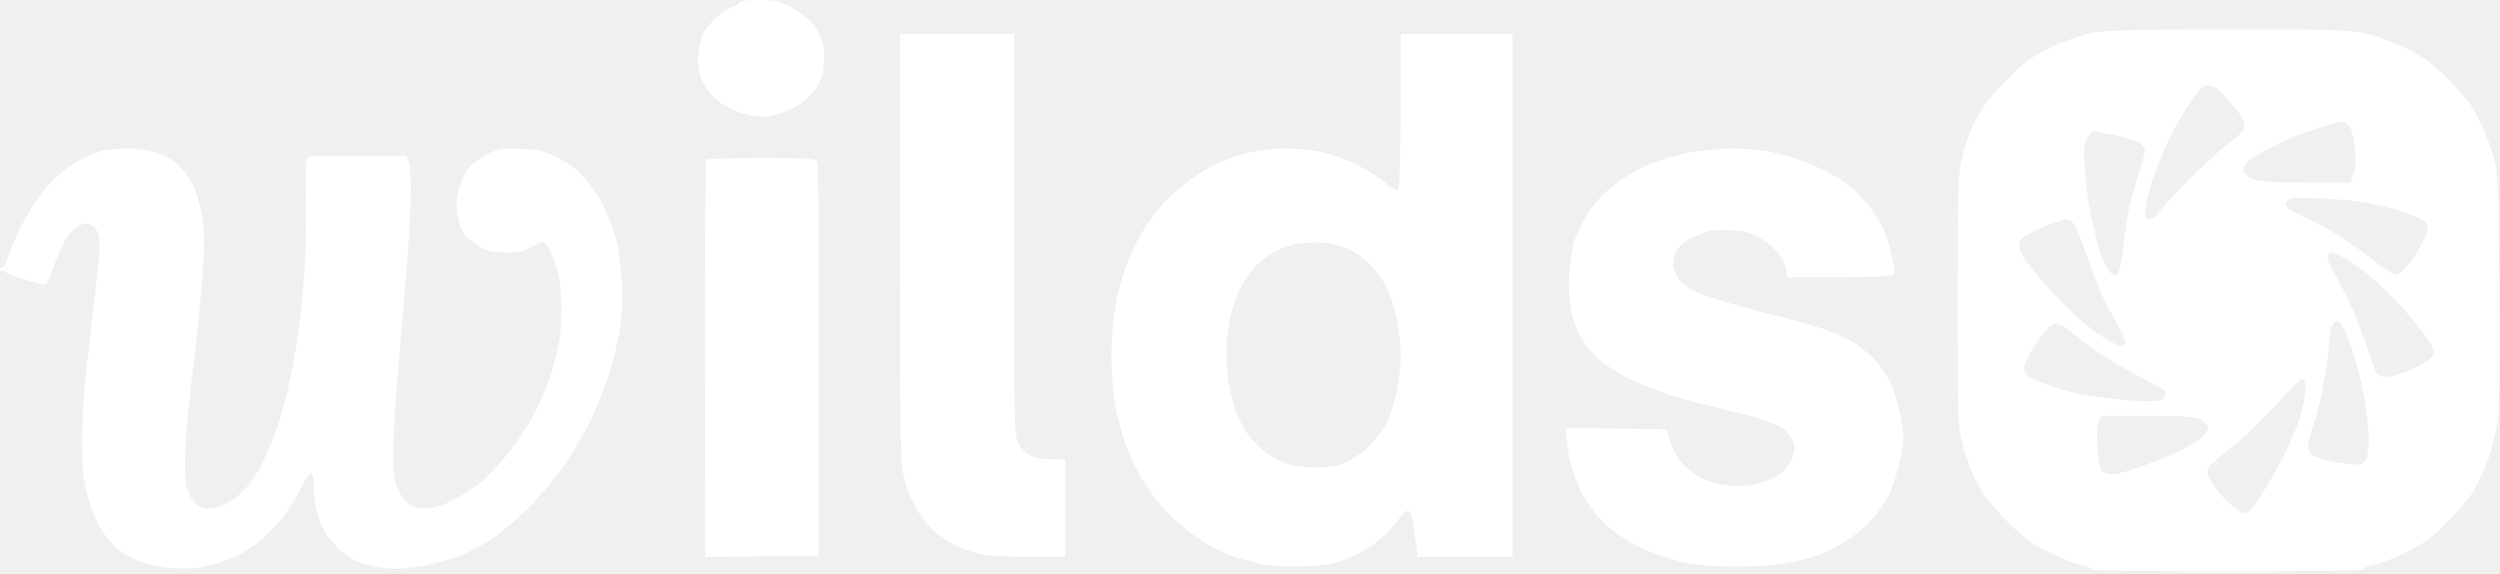
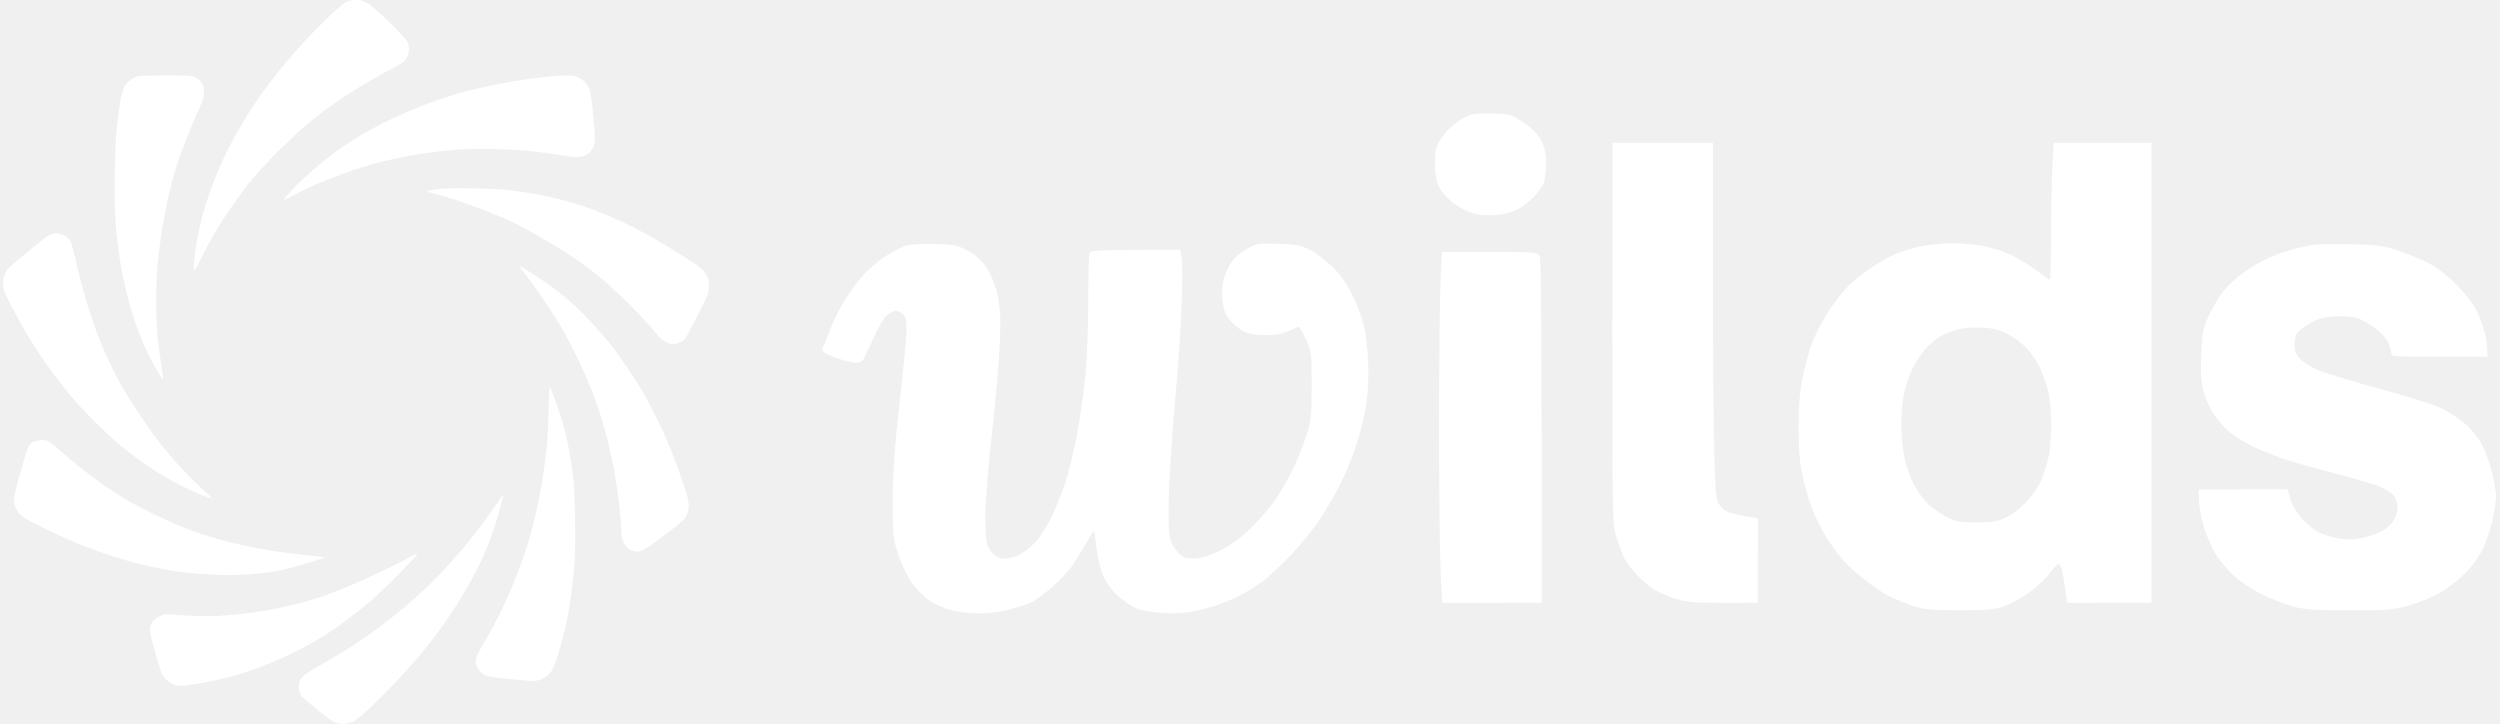
- <svg xmlns="http://www.w3.org/2000/svg" version="1.2" viewBox="0 0 1028 236" width="1028" height="236">
+ <svg xmlns="http://www.w3.org/2000/svg" version="1.2" viewBox="0 0 815 236" width="815" height="236">
  <style>
		.s0 { fill: #ffffff } 
	</style>
-   <path id="Path 0" fill-rule="evenodd" class="s0" d="m311.75-0.02c6.44-0.02 8.6 0.42 12.75 2.58 2.75 1.43 6.28 3.81 7.84 5.27 1.56 1.47 3.7 4.36 4.75 6.42 1.24 2.43 1.9 5.78 1.89 9.5-0.01 3.35-0.78 7.42-1.83 9.75-0.99 2.2-3.61 5.58-5.83 7.5-2.21 1.92-6.45 4.3-9.42 5.27-2.97 0.97-6.97 1.77-8.9 1.77-1.93 0-5.93-0.8-8.9-1.77-2.97-0.97-7.21-3.35-9.42-5.27-2.22-1.92-4.84-5.3-5.83-7.5-1.04-2.29-1.81-6.34-1.81-9.5 0-3.18 0.77-7.19 1.82-9.5 1-2.2 3.58-5.53 5.73-7.41 2.15-1.87 5.15-3.79 6.66-4.25 1.51-0.46 2.75-1.29 2.75-1.84 0-0.58 3.27-1.01 7.75-1.02zm603.5 12.1c40.43-0.07 50.07 0.19 56.5 1.48 4.38 0.88 11.77 3.49 17 6 7.45 3.57 10.78 5.95 17.08 12.19 4.3 4.26 8.96 9.55 10.35 11.75 1.39 2.2 3.56 6.25 4.83 9 1.26 2.75 3.2 8.15 4.32 12 1.87 6.49 2.04 10.47 2.39 54.5 0.24 30.18 0 49.96-0.67 54.25-0.58 3.71-2.17 10.24-3.54 14.5-1.37 4.26-4.13 10.45-6.13 13.75-2 3.3-7.18 9.49-11.51 13.75-6.31 6.21-9.71 8.63-17.12 12.19-5.09 2.44-10.94 4.69-13 5-2.06 0.31-3.75 1.01-3.75 1.56 0 0.65-19.33 1-56 1-36.67 0-56-0.35-56-1 0-0.55-1.69-1.25-3.75-1.56-2.06-0.31-7.91-2.56-13-5-7.45-3.58-10.77-5.95-17.08-12.19-4.3-4.26-8.96-9.55-10.35-11.75-1.39-2.2-3.46-6.03-4.6-8.5-1.13-2.47-3-7.88-4.14-12-1.99-7.16-2.08-9.84-2.07-59.5 0.02-47.26 0.19-52.64 1.87-59 1.01-3.85 2.6-8.8 3.53-11 0.94-2.2 3.09-6.25 4.8-9 1.7-2.75 6.63-8.49 10.94-12.75 6.3-6.22 9.67-8.63 17.1-12.2 5.09-2.44 12.4-5.1 16.25-5.91 5.58-1.18 16.9-1.49 55.75-1.56zm-16.51 32.92c-1.92 3.02-4.71 7.97-6.2 11-1.49 3.02-3.85 8.42-5.23 12-1.38 3.57-3.15 8.86-3.91 11.75-0.77 2.89-1.4 6.37-1.4 7.75 0 1.83 0.53 2.5 2 2.5 1.1 0 2.6-1.01 3.33-2.25 0.74-1.24 6.03-7.02 11.75-12.86 5.73-5.84 13.46-12.92 17.17-15.75 5.16-3.93 6.75-5.73 6.75-7.64 0-1.53-1.93-4.82-5-8.5-2.75-3.3-5.9-6.45-7-7-1.1-0.55-2.6-1-3.33-1-0.73 0-2.26 1.01-3.39 2.25-1.13 1.24-3.63 4.72-5.54 7.75zm44.26 11.38c-3.58 1.49-9.31 4.26-12.75 6.16-3.44 1.9-6.64 4.25-7.11 5.21-0.48 0.96-0.71 2.31-0.5 3 0.2 0.69 1.71 1.92 3.36 2.75 2.34 1.17 7.13 1.51 21.75 1.53l18.75 0.03c2.13-4.32 2.3-7.47 1.8-13.31-0.5-5.97-1.19-8.73-2.5-10-0.99-0.96-2.36-1.72-3.05-1.68-0.69 0.04-3.95 0.87-7.25 1.84-3.3 0.97-8.92 2.98-12.5 4.47zm-85.72 13.62c0.37 5.77 1.57 14.55 2.66 19.5 1.1 4.95 2.66 11.25 3.47 14 0.81 2.75 2.51 6.27 3.78 7.83 1.88 2.3 2.53 2.58 3.5 1.5 0.66-0.73 1.68-5.38 2.27-10.33 0.6-4.95 1.58-11.7 2.18-15 0.6-3.3 2.39-10.05 3.99-15 1.59-4.95 2.89-9.79 2.88-10.75 0-0.96-1.02-2.38-2.26-3.16-1.24-0.77-5.85-2.13-10.25-3.01-4.4-0.89-8.33-1.6-8.73-1.59-0.4 0-1.5 1.25-2.45 2.76-1.46 2.35-1.61 4.29-1.04 13.25zm82.73 13.75c0 0.96 1.01 2.23 2.25 2.82 1.23 0.58 6.74 3.39 12.24 6.22 5.5 2.84 14.27 8.56 19.5 12.7 5.23 4.15 10.29 7.53 11.25 7.53 0.96-0.01 3.27-1.93 5.12-4.27 1.86-2.34 4.52-6.5 5.92-9.25 1.52-3 2.27-5.72 1.88-6.79-0.37-0.99-2.02-2.41-3.67-3.16-1.65-0.75-5.48-2.12-8.5-3.05-3.02-0.93-8.42-2.28-12-3-3.58-0.72-11.67-1.55-18-1.83-6.33-0.29-12.51-0.33-13.75-0.09-1.32 0.24-2.25 1.14-2.24 2.17zm-108.36 14.01c-1.26 1.18-1.67 2.55-1.29 4.24 0.32 1.37 2.42 4.97 4.68 8 2.26 3.03 7.78 9.26 12.28 13.85 4.5 4.59 11.33 10.56 15.18 13.27 3.85 2.71 8.01 4.92 9.25 4.91 1.32-0.02 2.25-0.65 2.25-1.53 0-0.82-1.66-4.31-3.68-7.75-2.03-3.44-4.89-8.95-6.36-12.25-1.47-3.3-4.38-10.95-6.46-17-2.08-6.05-4.5-11.57-5.39-12.27-0.89-0.69-2.06-1.24-2.61-1.21-0.55 0.03-4.38 1.39-8.5 3.02-4.13 1.63-8.33 3.76-9.35 4.72zm127.51 13.24c1.19 1.92 3.83 6.87 5.87 11 2.04 4.12 5.41 12.45 7.47 18.5 2.07 6.05 4.15 11.79 4.63 12.75 0.54 1.08 2.01 1.75 3.87 1.75 1.65 0 5.36-0.93 8.25-2.07 2.89-1.13 6.71-3.04 8.49-4.25 1.79-1.2 3.25-2.97 3.25-3.93 0.01-0.96-2.35-4.84-5.24-8.61-2.89-3.78-7.3-9.07-9.81-11.75-2.52-2.69-7.02-7.07-10-9.73-2.99-2.67-7.69-6.14-10.44-7.72-2.75-1.59-5.79-2.89-6.75-2.91-1.01-0.02-1.75 0.71-1.75 1.72 0.01 0.96 0.98 3.32 2.16 5.25zm-1.25 28.18c0.05 1.83-0.8 8.72-1.88 15.32-1.08 6.6-3.11 15.37-4.51 19.5-1.4 4.12-2.54 8.51-2.53 9.75 0 1.24 1.02 2.89 2.26 3.67 1.24 0.79 4.95 1.91 8.25 2.51 3.3 0.59 7.46 1.08 9.25 1.08 2.53-0.01 3.47-0.56 4.25-2.51 0.55-1.38 1-4.75 1-7.5 0-2.75-0.48-8.49-1.07-12.75-0.59-4.26-1.91-10.9-2.93-14.75-1.02-3.85-2.81-9.7-3.98-13-1.17-3.3-2.66-6.58-3.32-7.29-0.66-0.72-1.52-1.28-1.92-1.25-0.4 0.02-1.23 0.91-1.84 1.97-0.62 1.07-1.08 3.43-1.03 5.25zm-121.27 3.07c-1.85 2.89-3.66 6.15-4.03 7.25-0.36 1.1-0.31 2.81 0.11 3.8 0.44 1.02 3.64 2.86 7.28 4.19 3.58 1.31 8.3 2.87 10.5 3.47 2.2 0.6 8.95 1.75 15 2.57 6.05 0.81 13.7 1.5 17 1.52 4.24 0.03 6.37-0.41 7.25-1.51 0.69-0.84 1.02-1.99 0.75-2.54-0.27-0.55-5.34-3.46-11.25-6.47-5.91-3.01-13.69-7.62-17.29-10.25-3.59-2.63-8.32-6.25-10.5-8.04-2.18-1.79-4.75-3.25-5.71-3.25-0.96 0.01-2.65 0.91-3.75 2.01-1.1 1.1-3.51 4.36-5.36 7.25zm89.86 33.93c-2.75 2.6-7.76 6.88-11.12 9.52-3.37 2.64-6.63 5.59-7.25 6.55-0.9 1.39-0.64 2.63 1.25 6 1.32 2.34 4.47 6.16 7 8.5 2.54 2.34 5.52 4.25 6.62 4.25 1.37 0 3.39-2.13 6.4-6.75 2.42-3.71 6.47-10.69 9-15.5 2.53-4.81 5.73-12.24 7.12-16.5 1.38-4.26 2.51-9.66 2.5-12-0.01-2.94-0.45-4.25-1.4-4.25-0.76 0-4.48 3.48-8.25 7.73-3.78 4.25-9.12 9.85-11.87 12.45zm-63.62-2.43c-0.66 1.69-0.84 5.84-0.46 10.75 0.35 4.4 1.18 8.58 1.85 9.29 0.68 0.72 2.69 1.28 4.48 1.25 1.79-0.02 7.64-1.67 13-3.66 5.36-2 12-4.75 14.75-6.12 2.75-1.36 6.46-3.56 8.25-4.87 1.79-1.32 3.25-3.29 3.25-4.39 0-1.22-1.17-2.58-3-3.5-2.35-1.18-7.11-1.5-22.02-1.5h-19.02zm-811.38-112.73c3.85-0.02 9.36 0.64 12.25 1.47 3.24 0.93 6.88 2.99 9.5 5.36 2.34 2.13 5.26 6.17 6.5 9 1.24 2.83 2.79 8.86 3.44 13.4 0.92 6.42 0.91 11.9-0.06 24.75-0.69 9.08-2.35 25.28-3.71 36-1.35 10.72-2.74 24.68-3.08 31-0.35 6.32-0.34 13.64 0.02 16.25 0.39 2.86 1.64 5.94 3.14 7.75 1.83 2.19 3.38 3.01 5.75 3.02 1.79 0.02 4.94-0.66 7-1.5 2.06-0.83 5.66-3.48 8-5.87 2.34-2.39 5.78-7.45 7.66-11.25 1.87-3.79 4.71-10.72 6.3-15.4 1.59-4.68 3.78-12.78 4.87-18 1.09-5.22 2.62-13.78 3.4-19 0.78-5.22 1.93-16.03 2.56-24 0.63-7.97 0.99-22.26 0.81-31.74-0.27-13.12-0.05-17.36 0.9-17.75 0.69-0.28 10.03-0.51 40.25-0.51l1 2.5c0.55 1.37 1 6.44 0.99 11.25 0 4.81-0.67 17.75-1.47 28.75-0.81 11-2.42 30.35-3.58 43-1.15 12.65-2.18 28.18-2.27 34.5-0.13 8.8 0.24 12.61 1.58 16.25 0.96 2.61 2.99 5.67 4.5 6.78 1.82 1.35 4.28 2.04 7.25 2.03 3.14-0.01 6.62-1.07 11.5-3.52 3.85-1.93 9.48-5.69 12.5-8.36 3.03-2.66 8.03-8.18 11.13-12.26 3.09-4.08 7.22-10.35 9.16-13.92 1.95-3.57 4.88-10.32 6.51-15 1.64-4.68 3.52-11.88 4.19-16 0.67-4.13 1.03-11.78 0.8-17-0.29-6.55-1.08-11.21-2.57-15-1.19-3.03-2.73-6.29-3.44-7.25-1.2-1.64-1.58-1.59-6.28 0.82-4.18 2.15-6.08 2.52-11.57 2.25-5.13-0.25-7.48-0.92-10.75-3.07-2.3-1.51-4.84-3.76-5.65-5-0.81-1.24-1.89-4.5-2.4-7.25-0.69-3.7-0.55-6.43 0.53-10.5 0.81-3.03 2.56-6.96 3.9-8.75 1.34-1.79 4.8-4.4 7.69-5.81 4.61-2.25 6.29-2.52 13.78-2.25 7.14 0.26 9.57 0.82 15 3.46 4.21 2.05 8.16 5.01 11.32 8.5 2.67 2.94 6.34 8.5 8.15 12.35 1.81 3.85 4.05 9.92 4.97 13.5 0.92 3.58 1.92 11.45 2.22 17.5 0.38 7.89 0.07 13.69-1.12 20.5-0.91 5.22-3.02 13.55-4.69 18.5-1.67 4.95-4.75 12.6-6.85 17-2.1 4.4-6.65 12.28-10.12 17.5-3.49 5.25-10.35 13.54-15.36 18.54-4.98 4.97-11.97 10.96-15.55 13.3-3.57 2.35-9.99 5.59-14.25 7.21-4.26 1.62-11.91 3.49-17 4.16-7.44 0.97-10.52 0.96-15.75-0.1-3.57-0.71-7.74-1.93-9.25-2.71-1.51-0.77-4.37-2.86-6.36-4.65-1.98-1.79-4.54-4.82-5.69-6.75-1.14-1.93-2.66-5.75-3.38-8.5-0.71-2.75-1.3-7.36-1.31-10.25 0-2.89-0.46-5.47-1.01-5.75-0.55-0.28-2.69 2.93-4.75 7.11-2.06 4.19-5.72 9.93-8.13 12.75-2.41 2.83-6.68 6.89-9.5 9.03-2.81 2.14-6.92 4.71-9.12 5.7-2.2 0.99-7.15 2.55-11 3.46-4.84 1.15-9.31 1.49-14.5 1.12-4.12-0.3-10.2-1.55-13.5-2.79-3.3-1.23-7.8-3.91-10-5.94-2.2-2.03-5.22-5.89-6.7-8.57-1.49-2.68-3.68-8.47-4.87-12.87-1.77-6.57-2.15-10.68-2.13-23 0.03-10.76 1.05-23.48 3.61-45 1.97-16.5 3.58-32.03 3.59-34.5 0.01-2.47-0.66-5.51-1.49-6.75-0.83-1.24-2.52-2.25-3.76-2.26-1.24 0-3.26 0.67-4.5 1.5-1.24 0.83-3.33 3.42-4.65 5.76-1.31 2.34-3.45 7.3-4.75 11.03-1.29 3.73-2.91 6.77-3.6 6.75-0.69-0.02-4.51-1-8.5-2.19-3.99-1.18-7.36-2.53-7.5-3-0.14-0.46-0.7-0.62-1.25-0.34-0.55 0.28-1 0.05-1-0.5 0-0.55 0.56-1.16 1.25-1.35 0.69-0.19 1.57-1.88 1.97-3.75 0.39-1.87 2.75-7.45 5.25-12.4 2.49-4.95 6.7-11.7 9.35-15 2.66-3.3 7.45-7.8 10.67-10 3.21-2.2 8.12-4.77 10.92-5.72 2.81-0.94 8.23-1.73 12.09-1.76zm318.5-47.02h47l0.01 82.75c0 80.94 0.04 82.82 2 86 1.09 1.79 3.34 3.93 4.99 4.75 1.65 0.82 5.48 1.5 14 1.5v40l-14.25 0.01c-7.84 0.01-16.72-0.45-19.75-1.01-3.02-0.57-7.75-2.12-10.5-3.45-2.75-1.33-7.02-4.17-9.5-6.33-2.47-2.15-5.93-6.57-7.69-9.81-1.75-3.25-3.88-8.84-4.73-12.41-1.34-5.6-1.55-18.63-1.56-94.25zm206 0h46v215h-39l-1.05-7.25c-0.57-3.99-1.25-8.26-1.5-9.5-0.25-1.24-1.02-2.25-1.7-2.24-0.69 0-2.38 1.64-3.75 3.65-1.38 2-4.53 5.42-7 7.59-2.48 2.18-6.75 5.1-9.5 6.5-2.75 1.4-7.48 3.14-10.5 3.86-3.03 0.73-9.67 1.33-14.75 1.35-5.09 0.02-11.62-0.44-14.5-1.03-2.89-0.59-7.95-1.92-11.25-2.97-3.3-1.04-9.38-4.1-13.5-6.81-4.13-2.7-9.75-7.13-12.5-9.82-2.75-2.7-7.11-8.04-9.69-11.87-2.58-3.83-5.24-8.53-5.9-10.46-0.66-1.93-1.54-3.95-1.95-4.5-0.42-0.55-1.67-4.15-2.78-8-1.12-3.85-2.52-10.26-3.11-14.25-0.59-3.99-1.07-11.53-1.07-16.75 0-5.22 0.49-12.76 1.09-16.75 0.61-3.99 1.69-9.5 2.4-12.25 0.72-2.75 2.29-7.47 3.5-10.5 1.21-3.03 3.36-7.53 4.78-10 1.43-2.47 3.97-6.3 5.65-8.5 1.68-2.2 3.51-4.56 4.07-5.25 0.55-0.69 3.93-3.68 7.51-6.65 3.57-2.96 9.2-6.77 12.5-8.45 3.3-1.68 9.6-3.97 14-5.09 4.4-1.12 11.15-2.03 15-2.04 3.85 0 9.92 0.47 13.5 1.05 3.57 0.58 10.1 2.63 14.5 4.55 4.4 1.92 10.47 5.53 13.5 8.02 4.86 4.01 5.57 4.32 6.18 2.7 0.37-1.01 0.71-15.68 0.75-32.59zm-51.9 89.57c-2.97 1.61-6.92 4.73-8.79 6.93-1.87 2.2-4.36 6.03-5.54 8.5-1.17 2.48-2.72 6.75-3.43 9.5-0.72 2.75-1.58 8.15-1.92 12-0.35 3.85-0.13 10.49 0.47 14.75 0.61 4.26 2.03 10.34 3.15 13.5 1.12 3.16 3.49 7.73 5.25 10.15 1.76 2.42 5.46 5.94 8.21 7.81 2.75 1.87 6.8 3.87 9 4.45 2.2 0.57 7.15 1.04 11 1.04 4.84 0 8.54-0.65 12-2.1 2.75-1.15 7.1-4.23 9.68-6.85 2.58-2.61 5.8-7 7.17-9.75 1.36-2.75 3.19-8.49 4.06-12.75 0.87-4.26 1.59-10.9 1.59-14.75 0-3.85-0.72-10.49-1.6-14.75-0.87-4.26-2.68-10-4.02-12.75-1.33-2.75-4.33-6.98-6.65-9.41-2.33-2.42-6.48-5.41-9.23-6.64-2.75-1.23-7.03-2.42-9.5-2.64-2.48-0.22-6.98-0.12-10 0.22-3.19 0.36-7.77 1.85-10.9 3.54zm187.9-42.49c4.67-0.06 12.1 0.62 16.5 1.51 4.4 0.89 11.37 2.99 15.5 4.67 4.12 1.68 9.93 4.67 12.91 6.65 2.99 1.97 7.2 5.62 9.37 8.09 2.16 2.48 5.23 6.75 6.8 9.5 1.58 2.75 3.56 8.04 4.39 11.75 0.84 3.71 1.53 7.65 1.53 8.75 0 1.94-0.67 2-44 2l-0.5-3.25c-0.27-1.79-1.95-5-3.75-7.15-1.79-2.14-5.5-5.02-8.25-6.41-3.97-2-6.55-2.53-12.5-2.57-6.16-0.04-8.54 0.43-13.25 2.66-3.9 1.84-6.24 3.69-7.25 5.72-0.83 1.65-1.5 4.13-1.5 5.5 0 1.38 0.78 3.88 1.75 5.57 1.13 1.99 3.85 4.07 7.75 5.95 3.3 1.58 14.1 4.96 24 7.49 9.9 2.53 21.6 5.69 26 7.02 4.4 1.32 10.87 4.11 14.38 6.19 3.51 2.08 7.85 5.58 9.65 7.78 1.79 2.2 4.21 5.8 5.36 8 1.15 2.2 3.03 7.83 4.16 12.5 1.17 4.79 1.87 10.25 1.61 12.5-0.26 2.2-1.18 7.04-2.06 10.75-0.88 3.71-2.68 8.89-4 11.5-1.32 2.61-4.35 6.97-6.75 9.68-2.39 2.72-7.05 6.67-10.35 8.79-3.3 2.12-8.48 4.77-11.5 5.89-3.03 1.12-8.88 2.68-13 3.46-4.24 0.81-13.38 1.42-21 1.41-9.64-0.02-16.08-0.59-22.5-1.99-5-1.09-12.68-3.75-17.25-5.98-4.89-2.37-10.6-6.19-14-9.35-3.48-3.23-7.22-8.08-9.47-12.25-2.04-3.8-4.4-10.06-5.23-13.91-0.84-3.85-1.53-8.46-1.55-13.5l41.28 0.5 1.17 4c0.64 2.2 2.04 5.49 3.11 7.3 1.06 1.82 4.19 4.87 6.94 6.78 3.43 2.38 7.03 3.84 11.5 4.65 5.08 0.92 7.91 0.91 13-0.07 3.76-0.73 8.18-2.41 10.5-4 2.69-1.84 4.49-4.1 5.5-6.9 1.36-3.79 1.34-4.46-0.25-7.71-0.97-1.96-3.21-4.28-5-5.18-1.79-0.9-5.95-2.46-9.25-3.46-3.3-1.01-10.73-2.95-16.5-4.31-5.78-1.37-14.33-3.68-19-5.15-4.68-1.46-12.1-4.37-16.5-6.45-4.4-2.08-10.25-5.8-13-8.25-2.75-2.46-6.2-6.67-7.67-9.36-1.46-2.69-3.22-7.81-3.9-11.39-0.75-3.93-1.02-9.86-0.67-15 0.32-4.67 1.33-10.75 2.25-13.5 0.92-2.75 3.54-7.87 5.83-11.39 2.58-3.97 6.43-8.07 10.16-10.86 3.3-2.46 7.57-5.28 9.5-6.27 1.92-0.99 5.97-2.72 9-3.86 3.02-1.14 9.1-2.71 13.5-3.5 4.4-0.79 11.82-1.49 16.5-1.54zm-399.09 3.88c16.42-0.04 21.88 0.26 22.81 1.25 0.94 1 1.17 19.49 0.78 162.29l-46.5 0.5-0.17-81.33c-0.09-44.74 0.21-81.64 0.67-82 0.45-0.37 10.54-0.69 22.41-0.71z" />
+   <path id="Path 0" fill-rule="evenodd" class="s0" d="m486.23 37.02c6.08 0.11 6.4 0.2 10.42 2.91 2.87 1.93 4.65 3.75 5.77 5.93 1.2 2.31 1.62 4.27 1.61 7.49-0.01 2.4-0.35 5.23-0.75 6.28-0.41 1.06-1.9 3.12-3.32 4.59-1.41 1.48-3.83 3.32-5.36 4.11-1.54 0.79-4.68 1.59-6.98 1.77-2.3 0.18-5.44-0.01-6.97-0.42-1.54-0.42-4.2-1.69-5.93-2.84-1.73-1.15-3.92-3.26-4.88-4.69-1.31-1.94-1.81-3.75-2.01-7.18-0.15-2.52 0.07-5.68 0.49-7.02 0.41-1.34 1.94-3.71 3.4-5.25 1.46-1.55 3.91-3.48 5.44-4.3 2.32-1.25 3.84-1.48 9.07-1.38zm-181.7 42.52c6.63 0.17 7.68 0.38 11.09 2.26 2.6 1.43 4.49 3.15 6.07 5.56 1.42 2.15 2.75 5.49 3.47 8.72 0.94 4.18 1.1 7.33 0.79 15.69-0.22 5.76-1.36 18.94-2.55 29.3-1.18 10.35-2.17 22.44-2.19 26.85-0.02 4.41 0.26 8.81 0.63 9.77 0.36 0.96 1.36 2.37 2.21 3.13 0.92 0.84 2.42 1.37 3.74 1.31 1.21-0.04 3.21-0.59 4.46-1.22 1.25-0.62 3.52-2.39 5.06-3.92 1.55-1.55 4.01-5.35 5.53-8.55 1.51-3.16 3.55-8.26 4.54-11.33 0.99-3.07 2.56-9.5 3.5-14.3 0.93-4.8 2.18-13.19 2.78-18.66 0.63-5.79 1.09-16.12 1.1-24.76 0-8.15 0.16-15.53 0.34-16.39 0.34-1.57 0.37-1.57 29.64-1.57l0.45 2.61c0.25 1.44 0.27 8.27 0.04 15.18-0.23 6.9-1.26 21.81-2.29 33.13-1.03 11.31-1.91 25.6-1.95 31.73-0.07 9.16 0.12 11.54 1.06 13.26 0.63 1.15 1.84 2.72 2.69 3.48 1.17 1.07 2.35 1.36 4.95 1.23 2.32-0.12 5.05-1.01 8.48-2.77 3.33-1.7 6.73-4.25 9.99-7.49 2.71-2.71 6.2-6.8 7.75-9.1 1.55-2.3 3.92-6.38 5.27-9.07 1.35-2.68 3.35-7.55 4.43-10.81 1.84-5.51 1.98-6.71 2-17.09 0.01-10.74-0.06-11.31-1.9-15.17-1.05-2.21-2.07-4.01-2.26-4.01-0.19 0-1.84 0.65-3.66 1.45-2.57 1.12-4.42 1.39-8.25 1.22-4.16-0.19-5.41-0.56-7.89-2.32-1.61-1.15-3.45-3.19-4.07-4.54-0.62-1.34-1.16-4.32-1.18-6.62-0.05-3.21 0.38-5.08 1.82-8.02 1.47-3 2.69-4.34 5.58-6.14 3.63-2.25 3.84-2.29 10.68-2.09 5.7 0.17 7.6 0.52 10.46 1.91 1.92 0.94 5.26 3.45 7.42 5.58 2.74 2.7 4.81 5.67 6.82 9.8 1.8 3.72 3.26 8.02 3.89 11.51 0.55 3.07 1.01 8.96 1.03 13.08 0.01 4.16-0.47 9.91-1.08 12.91-0.6 2.97-2.03 8.23-3.18 11.68-1.15 3.45-3.35 8.79-4.89 11.86-1.54 3.07-4.45 8.09-6.46 11.16-2 3.07-6.17 8.25-9.25 11.51-3.09 3.26-7.3 7.24-9.37 8.84-2.07 1.6-6.04 4.04-8.82 5.41-2.78 1.37-7.8 3.15-11.16 3.96-4.7 1.13-7.55 1.4-12.38 1.15q-6.28-0.31-9.42-1.71c-1.72-0.77-4.47-2.7-6.1-4.3-1.63-1.59-3.62-4.38-4.41-6.2-0.8-1.83-1.74-5.83-2.11-8.9-0.36-3.07-0.73-5.65-0.82-5.75-0.09-0.09-1.08 1.48-2.19 3.49-1.12 2.01-3.19 5.38-4.6 7.49-1.41 2.11-4.58 5.52-7.04 7.58-2.45 2.06-5.25 4.15-6.21 4.65-0.96 0.5-4.1 1.56-6.97 2.36-3.21 0.89-7.27 1.46-10.47 1.45-2.87-0.01-6.95-0.48-9.06-1.06-2.11-0.57-5.25-1.95-6.98-3.06-1.73-1.11-4.32-3.69-5.76-5.75-1.45-2.05-3.47-6.24-4.5-9.31-1.75-5.22-1.87-6.35-1.84-17.78 0.02-9.02 0.61-17.4 2.27-32.09 1.24-10.93 2.25-21.6 2.25-23.71 0-3.02-0.31-4.1-1.44-5.06-0.85-0.72-1.94-1.03-2.66-0.77-0.67 0.25-1.82 0.96-2.55 1.57-0.73 0.62-2.55 3.79-4.05 7.05-1.49 3.26-2.97 6.4-3.28 6.97-0.31 0.58-1.15 1.15-1.88 1.27-0.73 0.12-3.05-0.31-5.16-0.97-2.11-0.66-4.54-1.62-5.4-2.14-1.07-0.65-1.37-1.22-0.94-1.82 0.35-0.48 1.3-2.75 2.11-5.06 0.81-2.3 2.8-6.49 4.42-9.31 1.62-2.81 4.52-6.87 6.44-9.01 1.92-2.15 5.21-4.99 7.32-6.33 2.11-1.33 4.94-2.84 6.28-3.35 1.6-0.6 4.97-0.86 9.77-0.74zm461.75 0.11c8.78 0.17 10.82 0.43 15.52 2.03 2.97 1.01 7.37 2.83 9.76 4.03 2.74 1.37 6.2 4.04 9.29 7.15 2.76 2.77 5.66 6.5 6.58 8.45 0.91 1.92 2.06 5.06 2.56 6.97 0.5 1.92 0.92 4.51 0.93 8.02h-15.69c-15.23 0-15.7-0.04-15.7-1.39 0-0.77-0.47-2.34-1.04-3.49-0.58-1.15-2.54-3.2-4.36-4.56-1.83-1.35-4.42-2.81-5.76-3.23-1.34-0.42-4.64-0.62-7.32-0.45-3.78 0.25-5.65 0.78-8.3 2.37-1.87 1.12-3.72 2.66-4.1 3.43-0.38 0.77-0.66 2.49-0.63 3.84 0.04 1.7 0.65 3.03 2.01 4.37 1.07 1.06 3.83 2.71 6.14 3.65 2.3 0.95 11.24 3.64 19.87 5.97 8.64 2.34 17.72 5.24 20.19 6.46 2.47 1.22 5.92 3.51 7.67 5.08 1.75 1.58 4.03 4.4 5.07 6.28 1.04 1.88 2.53 5.92 3.32 8.99 0.79 3.07 1.43 6.76 1.43 8.2-0.01 1.44-0.51 4.89-1.13 7.67-0.62 2.78-2 6.94-3.07 9.24-1.17 2.52-3.58 5.82-6.03 8.28-2.24 2.24-5.96 5.13-8.26 6.41-2.31 1.27-6.7 3.04-9.77 3.93-5 1.44-7.03 1.61-19.53 1.61-11.32 0-14.8-0.24-18.48-1.26-2.5-0.69-7.05-2.48-10.12-3.98-3.07-1.5-7.17-4.22-9.13-6.06-1.95-1.84-4.55-4.92-5.77-6.84-1.23-1.91-3.01-5.92-3.95-8.89-0.95-2.97-1.72-6.97-1.72-12.38l28.94-0.04 1.02 3.33c0.59 1.94 2.19 4.61 3.83 6.38 1.56 1.68 3.92 3.61 5.27 4.29 1.34 0.68 4.16 1.56 6.27 1.96 2.51 0.46 5.05 0.48 7.33 0.04 1.92-0.37 4.82-1.28 6.45-2.04 1.66-0.76 3.58-2.36 4.36-3.63 0.76-1.25 1.39-3.21 1.4-4.36 0-1.15-0.47-2.8-1.05-3.66-0.57-0.87-2.54-2.22-4.36-3.02-1.82-0.8-8.18-2.7-14.13-4.23-5.94-1.52-13.32-3.58-16.39-4.57-3.07-0.99-7.77-2.83-10.46-4.09-2.69-1.26-6.21-3.34-7.84-4.61-1.62-1.28-4.05-3.9-5.4-5.81-1.35-1.92-2.96-5.37-3.58-7.68-0.85-3.13-1.05-6.2-0.82-12.2 0.28-7.23 0.53-8.51 2.57-12.91 1.25-2.68 3.42-6.27 4.83-7.97 1.41-1.7 4.29-4.35 6.4-5.89 2.11-1.54 5.72-3.65 8.03-4.69 2.3-1.04 6.06-2.37 8.37-2.96 2.3-0.58 5.12-1.22 6.27-1.4 1.15-0.18 6.65-0.25 12.21-0.14zm-240.64-33.1h32.78v45.17c0 24.84 0.22 51.13 0.49 58.41 0.46 12.93 0.52 13.31 2.26 15.22 1.43 1.57 2.79 2.12 11.91 3.62l-0.01 27.55-11.34 0.01c-9.71 0.01-11.98-0.21-15.86-1.48-2.5-0.82-5.64-2.2-6.98-3.05-1.34-0.86-3.78-3.02-5.41-4.8-1.63-1.78-3.4-4.1-3.93-5.15-0.54-1.06-1.64-3.96-2.45-6.46-1.46-4.48-1.48-5.25-1.47-66.78zm143.89 0h31.88v149.96l-27.55 0.02-0.58-4.37c-0.31-2.4-0.78-5.24-1.04-6.3-0.26-1.07-0.79-1.94-1.17-1.95-0.38 0-1.64 1.3-2.79 2.89-1.15 1.6-3.98 4.3-6.28 6-2.3 1.71-5.91 3.78-8.02 4.61-3.35 1.31-5.24 1.51-15 1.52-9.96 0.02-11.68-0.15-16.04-1.64-2.68-0.92-6.29-2.46-8.02-3.44-1.73-0.97-5.18-3.38-7.67-5.35-2.5-1.97-5.68-4.98-7.07-6.68-1.39-1.7-3.62-4.82-4.95-6.93-1.33-2.11-3.29-6.03-4.35-8.72-1.06-2.69-2.51-7.55-3.23-10.81-0.92-4.22-1.3-8.81-1.31-15.87-0.01-7.13 0.37-11.86 1.35-16.74 0.75-3.74 2.24-9 3.33-11.68 1.08-2.69 3.52-7.23 5.43-10.1 1.91-2.87 4.73-6.43 6.26-7.91 1.54-1.49 4.52-3.88 6.63-5.33 2.11-1.44 5.25-3.33 6.97-4.2 1.73-0.87 5.5-2.18 8.37-2.9 3.35-0.84 7.63-1.31 11.86-1.3 3.65 0.01 8.59 0.49 10.99 1.06 2.4 0.57 6.01 1.77 8.02 2.68 2.01 0.91 5.62 3.1 8.02 4.88 2.4 1.78 4.52 3.24 4.71 3.24 0.19 0 0.35-6.52 0.35-14.48 0-7.96 0.21-18 0.45-22.32zm-37.17 63.24c-1.34 0.82-3.46 2.61-4.71 4-1.24 1.38-3.05 4.08-4.01 6-0.96 1.92-2.21 5.45-2.78 7.85-0.57 2.4-1.03 7.18-1.03 10.64 0 3.45 0.48 8.47 1.06 11.16 0.58 2.68 2.06 6.73 3.3 9 1.23 2.26 3.5 5.18 5.03 6.48 1.54 1.3 4.2 3.06 5.93 3.9 2.57 1.26 4.29 1.53 9.42 1.49 5.17-0.04 6.88-0.35 9.71-1.74 1.9-0.94 4.96-3.41 6.85-5.53 2-2.24 4-5.43 4.82-7.67 0.76-2.11 1.7-5.41 2.07-7.33 0.38-1.92 0.68-6.47 0.67-10.11-0.01-3.7-0.5-8.48-1.1-10.81-0.6-2.31-1.85-5.76-2.77-7.68-0.93-1.91-2.88-4.69-4.34-6.17-1.46-1.48-4.23-3.49-6.15-4.47-2.51-1.28-4.85-1.85-8.37-2.01-2.68-0.13-6.29 0.16-8.02 0.64-1.73 0.49-4.24 1.55-5.58 2.36zm-162.31-27.66h15.59c14.89 0 15.62 0.06 16.29 1.39 0.44 0.9 0.69 21.39 0.69 113l-32.43 0.01-0.53-9.6c-0.28-5.28-0.52-26.54-0.52-47.26 0.01-20.71 0.21-42.14 0.46-47.6z" />
+   <path id="Path 1" class="s0" d="m112.92 0.57c-0.62 0.3-3.04 2.34-5.37 4.53-2.34 2.2-6.09 6-8.34 8.46-2.24 2.45-5.27 5.9-6.72 7.65-1.44 1.76-3.66 4.55-4.92 6.22-1.25 1.67-3.2 4.39-4.32 6.06-1.12 1.67-3.24 5.04-4.71 7.5-1.47 2.45-3.65 6.47-4.84 8.93-1.2 2.46-2.96 6.55-3.93 9.09-0.97 2.54-2.28 6.28-2.91 8.29-0.63 2.02-1.56 5.68-2.08 8.14-0.52 2.45-1.11 6.04-1.31 7.97-0.2 1.93-0.31 3.93-0.25 4.44 0.09 0.76 0.66-0.19 3.28-5.42 2.22-4.45 4.38-8.17 7.23-12.41 2.24-3.34 5.41-7.79 7.04-9.89 1.68-2.18 5.72-6.6 9.35-10.24 3.51-3.52 7.67-7.48 9.25-8.79 1.58-1.32 4.31-3.48 6.06-4.8 1.76-1.32 4.7-3.41 6.54-4.64 1.84-1.22 5.47-3.47 8.06-4.98 2.58-1.52 5.96-3.39 7.49-4.15 1.54-0.77 3.28-1.81 3.88-2.31 0.6-0.51 1.28-1.39 1.52-1.96 0.23-0.57 0.42-1.61 0.42-2.31 0-0.7-0.27-1.82-0.59-2.47-0.33-0.66-3.05-3.56-6.07-6.46-3.37-3.25-6.1-5.61-7.14-6.15-1.31-0.7-2.07-0.89-3.58-0.87-1.11 0.01-2.39 0.25-3.04 0.57zm-68.51 24.41c-0.58 0.21-1.58 0.82-2.23 1.36-0.65 0.53-1.45 1.54-1.78 2.23-0.33 0.69-0.8 2.33-1.05 3.65-0.25 1.31-0.75 4.83-1.11 7.81-0.47 3.96-0.7 8.23-0.82 15.79-0.11 6.59-0.03 12.34 0.21 15.79 0.21 2.98 0.59 7.07 0.85 9.09 0.27 2.02 0.84 5.54 1.28 7.82 0.44 2.28 1.16 5.58 1.6 7.33 0.43 1.76 1.23 4.63 1.76 6.38 0.54 1.76 1.62 4.84 2.42 6.86 0.79 2.02 2.05 4.89 2.79 6.38 0.75 1.49 2.12 4 3.05 5.58 0.93 1.58 1.74 2.73 1.81 2.55 0.06-0.17-0.18-2.04-0.53-4.14-0.35-2.11-0.88-5.98-1.19-8.61-0.37-3.25-0.55-7.25-0.55-12.45-0.01-4.21 0.17-9.52 0.39-11.8 0.22-2.28 0.76-6.66 1.2-9.73 0.44-3.07 1.3-7.88 1.91-10.68 0.61-2.81 1.55-6.69 2.09-8.62 0.55-1.92 1.64-5.3 2.43-7.49 0.79-2.19 2.27-6 3.28-8.45 1.02-2.46 2.39-5.62 3.05-7.02 0.95-2.03 1.2-2.95 1.22-4.49 0.02-1.57-0.13-2.16-0.77-3.11-0.44-0.65-1.37-1.47-2.08-1.81-1.17-0.58-1.93-0.63-9.72-0.61-5.62 0.01-8.81 0.14-9.51 0.39zm134.71-0.06c-1.41 0.15-4.35 0.5-6.54 0.78-2.2 0.28-6.86 1.07-10.37 1.76-3.51 0.69-8.53 1.84-11.16 2.56-2.64 0.72-6.44 1.88-8.46 2.59-2.01 0.71-5.89 2.22-8.61 3.35-2.72 1.13-6.88 3.04-9.25 4.25-2.37 1.2-5.88 3.14-7.81 4.3-1.93 1.16-5.09 3.24-7.02 4.63-1.93 1.38-5.16 3.93-7.18 5.67-2.02 1.73-5.14 4.68-6.94 6.54-1.8 1.87-3.27 3.55-3.27 3.72 0 0.18 1.19-0.33 2.63-1.13 1.45-0.8 4.07-2.11 5.83-2.91 1.75-0.81 4.84-2.11 6.85-2.89 2.02-0.78 5.54-2.06 7.82-2.84 2.28-0.79 6.16-1.93 8.61-2.53 2.46-0.61 5.97-1.39 7.82-1.73 1.84-0.35 5.28-0.91 7.65-1.26 2.37-0.35 6.61-0.8 9.41-1 3.1-0.23 7.98-0.31 12.44-0.19 4.04 0.1 9.78 0.47 12.76 0.82 2.98 0.35 7.22 0.94 9.41 1.31 3.27 0.55 4.29 0.61 5.66 0.33 1.03-0.2 2.06-0.67 2.66-1.21 0.54-0.48 1.21-1.52 1.5-2.31 0.46-1.29 0.48-1.96 0.12-6.38-0.22-2.72-0.54-6.24-0.71-7.82-0.18-1.58-0.53-3.44-0.78-4.14-0.25-0.71-0.92-1.77-1.5-2.37-0.58-0.59-1.62-1.34-2.32-1.66-0.95-0.43-1.98-0.58-3.99-0.55-1.49 0.02-3.86 0.16-5.26 0.31zm-36.26 36.74c-1.7 0.21-3.2 0.49-3.35 0.62-0.15 0.13-0.05 0.29 0.21 0.37 0.27 0.08 1.27 0.31 2.24 0.53 0.96 0.21 3.9 1.1 6.53 1.97 2.64 0.87 7.44 2.62 10.69 3.9 3.25 1.27 7.19 2.95 8.77 3.75 1.58 0.79 5.31 2.83 8.3 4.55 2.98 1.71 7.43 4.44 9.88 6.07 2.46 1.62 6.41 4.5 8.78 6.4 2.37 1.89 7.03 6.17 10.37 9.52 3.33 3.35 6.95 7.23 8.04 8.63 1.08 1.41 2.52 2.87 3.18 3.25 0.67 0.38 1.72 0.78 2.33 0.9q1.12 0.22 2.39-0.31c0.7-0.29 1.55-0.77 1.87-1.06 0.33-0.3 2.26-3.84 4.3-7.88 3.66-7.27 3.7-7.36 3.7-9.57 0-1.64-0.17-2.57-0.66-3.51-0.37-0.7-1.25-1.78-1.96-2.39-0.71-0.61-3.86-2.72-6.98-4.67-3.13-1.95-7.7-4.67-10.16-6.05-2.45-1.37-6.54-3.45-9.09-4.62-2.54-1.17-6.56-2.85-8.93-3.73-2.37-0.88-6.39-2.17-8.93-2.87-2.54-0.7-6.71-1.64-9.25-2.1-2.54-0.46-6.49-1.06-8.77-1.33-2.3-0.28-7.77-0.56-12.28-0.63-5.2-0.08-9.25 0.01-11.22 0.26zm-125.63 14.54c-0.44 0.14-1.15 0.44-1.59 0.68-0.44 0.23-3.46 2.59-6.7 5.25-3.25 2.66-6.21 5.25-6.58 5.77-0.37 0.51-0.85 1.51-1.08 2.21-0.23 0.72-0.34 2.04-0.25 3.03 0.12 1.39 0.65 2.71 2.55 6.38 1.33 2.55 3.24 6.06 4.25 7.82 1.01 1.75 2.91 4.84 4.23 6.85 1.31 2.02 3.61 5.32 5.11 7.34 1.5 2.02 4.09 5.32 5.75 7.34 1.67 2.02 5.2 5.83 7.84 8.47 2.65 2.64 6.11 5.88 7.69 7.2 1.57 1.33 4.4 3.54 6.27 4.93 1.88 1.39 4.89 3.45 6.7 4.58 1.81 1.13 5.16 3 7.44 4.17 2.28 1.16 5.51 2.64 7.18 3.29 1.66 0.66 3.06 1.11 3.11 1.02 0.04-0.09-0.46-0.63-1.12-1.19-0.66-0.56-3.26-3.04-5.77-5.5-2.6-2.54-6.42-6.77-8.81-9.75-2.33-2.89-6.03-7.99-8.23-11.32-2.19-3.33-4.82-7.57-5.84-9.41-1.02-1.84-2.68-5.07-3.68-7.18-1.01-2.1-2.64-5.87-3.61-8.37-0.98-2.5-2.57-7.17-3.55-10.37-0.97-3.2-2.32-8.12-2.99-10.92-0.68-2.81-1.46-6.08-1.74-7.26-0.29-1.18-0.8-2.55-1.15-3.03-0.35-0.48-1.03-1.12-1.52-1.41-0.48-0.29-1.38-0.6-1.99-0.7-0.62-0.09-1.48-0.06-1.92 0.08zm152.21 10.69c-0.03 0.11 1.11 1.66 2.52 3.46 1.42 1.8 4.2 5.71 6.19 8.69 1.99 2.99 4.66 7.29 5.94 9.57 1.27 2.28 3.16 5.94 4.2 8.14 1.04 2.19 2.54 5.49 3.32 7.33 0.79 1.85 2.2 5.51 3.13 8.14 0.94 2.63 2.42 7.65 3.3 11.16 0.88 3.51 1.97 8.61 2.43 11.33 0.45 2.71 1.11 7.45 1.46 10.52 0.35 3.07 0.64 6.59 0.64 7.82 0 1.45 0.21 2.67 0.58 3.51 0.32 0.7 1.03 1.67 1.59 2.15 0.56 0.48 1.55 0.97 2.21 1.08 0.84 0.14 1.62 0.01 2.63-0.43 0.79-0.35 4.16-2.7 7.48-5.22 5.66-4.3 6.1-4.72 6.82-6.36 0.64-1.42 0.75-2.11 0.63-3.66-0.1-1.17-0.87-3.96-1.99-7.18-1-2.9-2.71-7.49-3.79-10.21-1.07-2.72-3.15-7.38-4.62-10.37-1.47-2.98-3.47-6.78-4.45-8.45-0.97-1.67-3.22-5.18-4.99-7.81-1.77-2.64-4.07-5.87-5.11-7.18-1.04-1.32-3.55-4.25-5.58-6.51-2.04-2.26-4.99-5.29-6.57-6.72-1.58-1.44-3.95-3.47-5.26-4.5-1.32-1.04-4.05-2.98-6.06-4.31-2.02-1.34-4.33-2.82-5.14-3.3-0.8-0.49-1.48-0.79-1.51-0.69zm9.41 47.08c-0.1 5.28-0.39 10.1-0.82 13.72-0.37 3.07-1.03 7.73-1.48 10.36-0.46 2.64-1.3 6.87-1.89 9.41-0.58 2.55-1.5 6.14-2.03 7.98-0.54 1.84-1.54 4.93-2.23 6.86-0.7 1.93-2.1 5.59-3.11 8.13-1.02 2.55-3.04 7-4.48 9.89-1.45 2.9-3.66 6.99-4.93 9.09-1.27 2.11-2.44 4.33-2.6 4.95-0.17 0.61-0.22 1.58-0.12 2.15 0.11 0.57 0.66 1.56 1.23 2.2 0.57 0.64 1.5 1.36 2.07 1.6 0.57 0.23 3.95 0.71 7.5 1.06 3.55 0.35 7.1 0.64 7.89 0.65 0.95 0 2.04-0.3 3.19-0.88 1.22-0.61 2.06-1.33 2.72-2.32 0.57-0.85 1.52-3.25 2.32-5.9 0.74-2.46 1.7-6.04 2.13-7.97 0.44-1.93 1-4.81 1.27-6.38 0.27-1.58 0.69-4.53 0.95-6.54 0.26-2.02 0.64-5.9 0.85-8.62 0.24-3.16 0.31-8.44 0.19-14.67-0.11-5.73-0.39-11.37-0.68-13.72-0.28-2.19-0.79-5.63-1.15-7.65-0.36-2.02-0.94-4.82-1.29-6.22-0.35-1.4-1.08-3.92-1.61-5.58-0.53-1.67-1.47-4.4-2.09-6.06-0.62-1.67-1.24-3.18-1.38-3.35-0.15-0.18-0.33 3.34-0.42 7.81zm-166.38 9.63c-0.71 0.14-1.62 0.46-2.02 0.71-0.39 0.25-0.97 0.93-1.28 1.52-0.31 0.58-1.37 4-2.36 7.6-0.98 3.6-1.93 7.26-2.11 8.13-0.24 1.15-0.22 2 0.05 3.03 0.2 0.79 0.91 2.07 1.56 2.83 1.01 1.17 2.3 1.94 8.21 4.84 3.86 1.9 9.39 4.38 12.28 5.52 2.9 1.13 7.35 2.73 9.89 3.55 2.54 0.81 6.28 1.89 8.29 2.39 2.02 0.51 5.18 1.21 7.02 1.56 1.84 0.36 4.36 0.8 5.58 0.98 1.23 0.19 3.67 0.48 5.43 0.64 1.75 0.17 5.27 0.4 7.81 0.52 2.71 0.13 6.88 0.06 10.05-0.16 2.98-0.21 6.57-0.58 7.97-0.82 1.41-0.25 4.21-0.87 6.22-1.39 2.02-0.52 5.32-1.49 7.34-2.15l3.67-1.2c-2.47-0.36-4.98-0.63-7.18-0.82-2.19-0.19-6.35-0.71-9.25-1.16-2.89-0.44-7.49-1.3-10.21-1.9-2.71-0.6-6.95-1.68-9.41-2.39-2.45-0.72-6.4-2.03-8.77-2.91-2.37-0.88-7.03-2.93-10.36-4.54-3.34-1.62-7.5-3.78-9.25-4.8-1.76-1.03-4.77-2.94-6.7-4.26-1.93-1.31-5.31-3.78-7.5-5.49-2.19-1.7-5.6-4.55-7.58-6.33-2.01-1.82-3.97-3.32-4.46-3.43-0.48-0.1-1.05-0.21-1.26-0.25-0.2-0.04-0.96 0.04-1.67 0.18zm149.27 20.89c-1.29 1.9-3.42 4.89-4.74 6.64-1.31 1.76-3.33 4.34-4.48 5.75-1.15 1.4-3.74 4.4-5.77 6.66-2.02 2.27-5.4 5.77-7.51 7.79-2.1 2.02-5.55 5.11-7.65 6.87-2.11 1.76-5.7 4.59-7.98 6.29-2.28 1.7-6.01 4.31-8.29 5.8-2.28 1.49-6.44 4.01-9.25 5.6-2.81 1.58-5.68 3.29-6.38 3.79-0.7 0.5-1.53 1.41-1.85 2.02-0.42 0.8-0.54 1.55-0.43 2.7 0.09 0.88 0.43 1.96 0.77 2.4 0.33 0.43 2.68 2.48 5.21 4.55 3.29 2.68 5.05 3.89 6.19 4.27 0.99 0.32 2.14 0.45 3.03 0.34 0.79-0.09 2.08-0.49 2.87-0.89 0.8-0.4 3.4-2.63 5.89-5.05 2.45-2.39 6.16-6.13 8.26-8.33 2.09-2.19 5.4-5.9 7.35-8.24 1.95-2.33 4.83-6.02 6.41-8.2 1.58-2.17 4.04-5.78 5.46-8.03 1.43-2.24 3.69-6.09 5.02-8.54 1.33-2.46 3.08-5.94 3.87-7.74 0.79-1.8 2.1-5.17 2.9-7.49 0.8-2.33 1.93-6.01 2.5-8.19 0.58-2.18 1.02-4.02 0.99-4.1-0.03-0.07-1.11 1.43-2.39 3.33zm-27.44 16.74c-0.61 0.38-3.77 2.02-7.02 3.65-3.24 1.63-8.91 4.24-12.6 5.81-3.68 1.57-8.56 3.44-10.84 4.16-2.28 0.71-5.87 1.72-7.98 2.25-2.1 0.53-5.76 1.31-8.13 1.75-2.37 0.44-6.39 1.01-8.93 1.28-2.55 0.26-6.28 0.58-8.3 0.69-2.04 0.12-6.64 0.03-10.36-0.2l-6.7-0.4c-2.43 1.19-3.43 1.97-3.78 2.49-0.36 0.53-0.71 1.53-0.78 2.24-0.08 0.88 0.43 3.21 1.69 7.65 1 3.51 2 6.74 2.23 7.18 0.22 0.44 0.82 1.21 1.32 1.72 0.5 0.51 1.49 1.18 2.19 1.51 0.7 0.32 1.92 0.58 2.71 0.59 0.79 0 3.8-0.43 6.7-0.96 2.89-0.53 6.48-1.26 7.97-1.63 1.49-0.36 4.44-1.23 6.54-1.93 2.11-0.7 5.77-2.06 8.14-3.02 2.36-0.96 6.46-2.86 9.09-4.21 2.63-1.36 6.27-3.4 8.08-4.53 1.81-1.13 5.19-3.47 7.5-5.2 2.3-1.73 5.77-4.47 7.7-6.09 1.93-1.63 6.14-5.67 9.35-8.98 3.21-3.32 5.83-6.14 5.82-6.27-0.01-0.13-0.12-0.24-0.25-0.24-0.14 0.01-0.75 0.31-1.36 0.69z" />
</svg>
